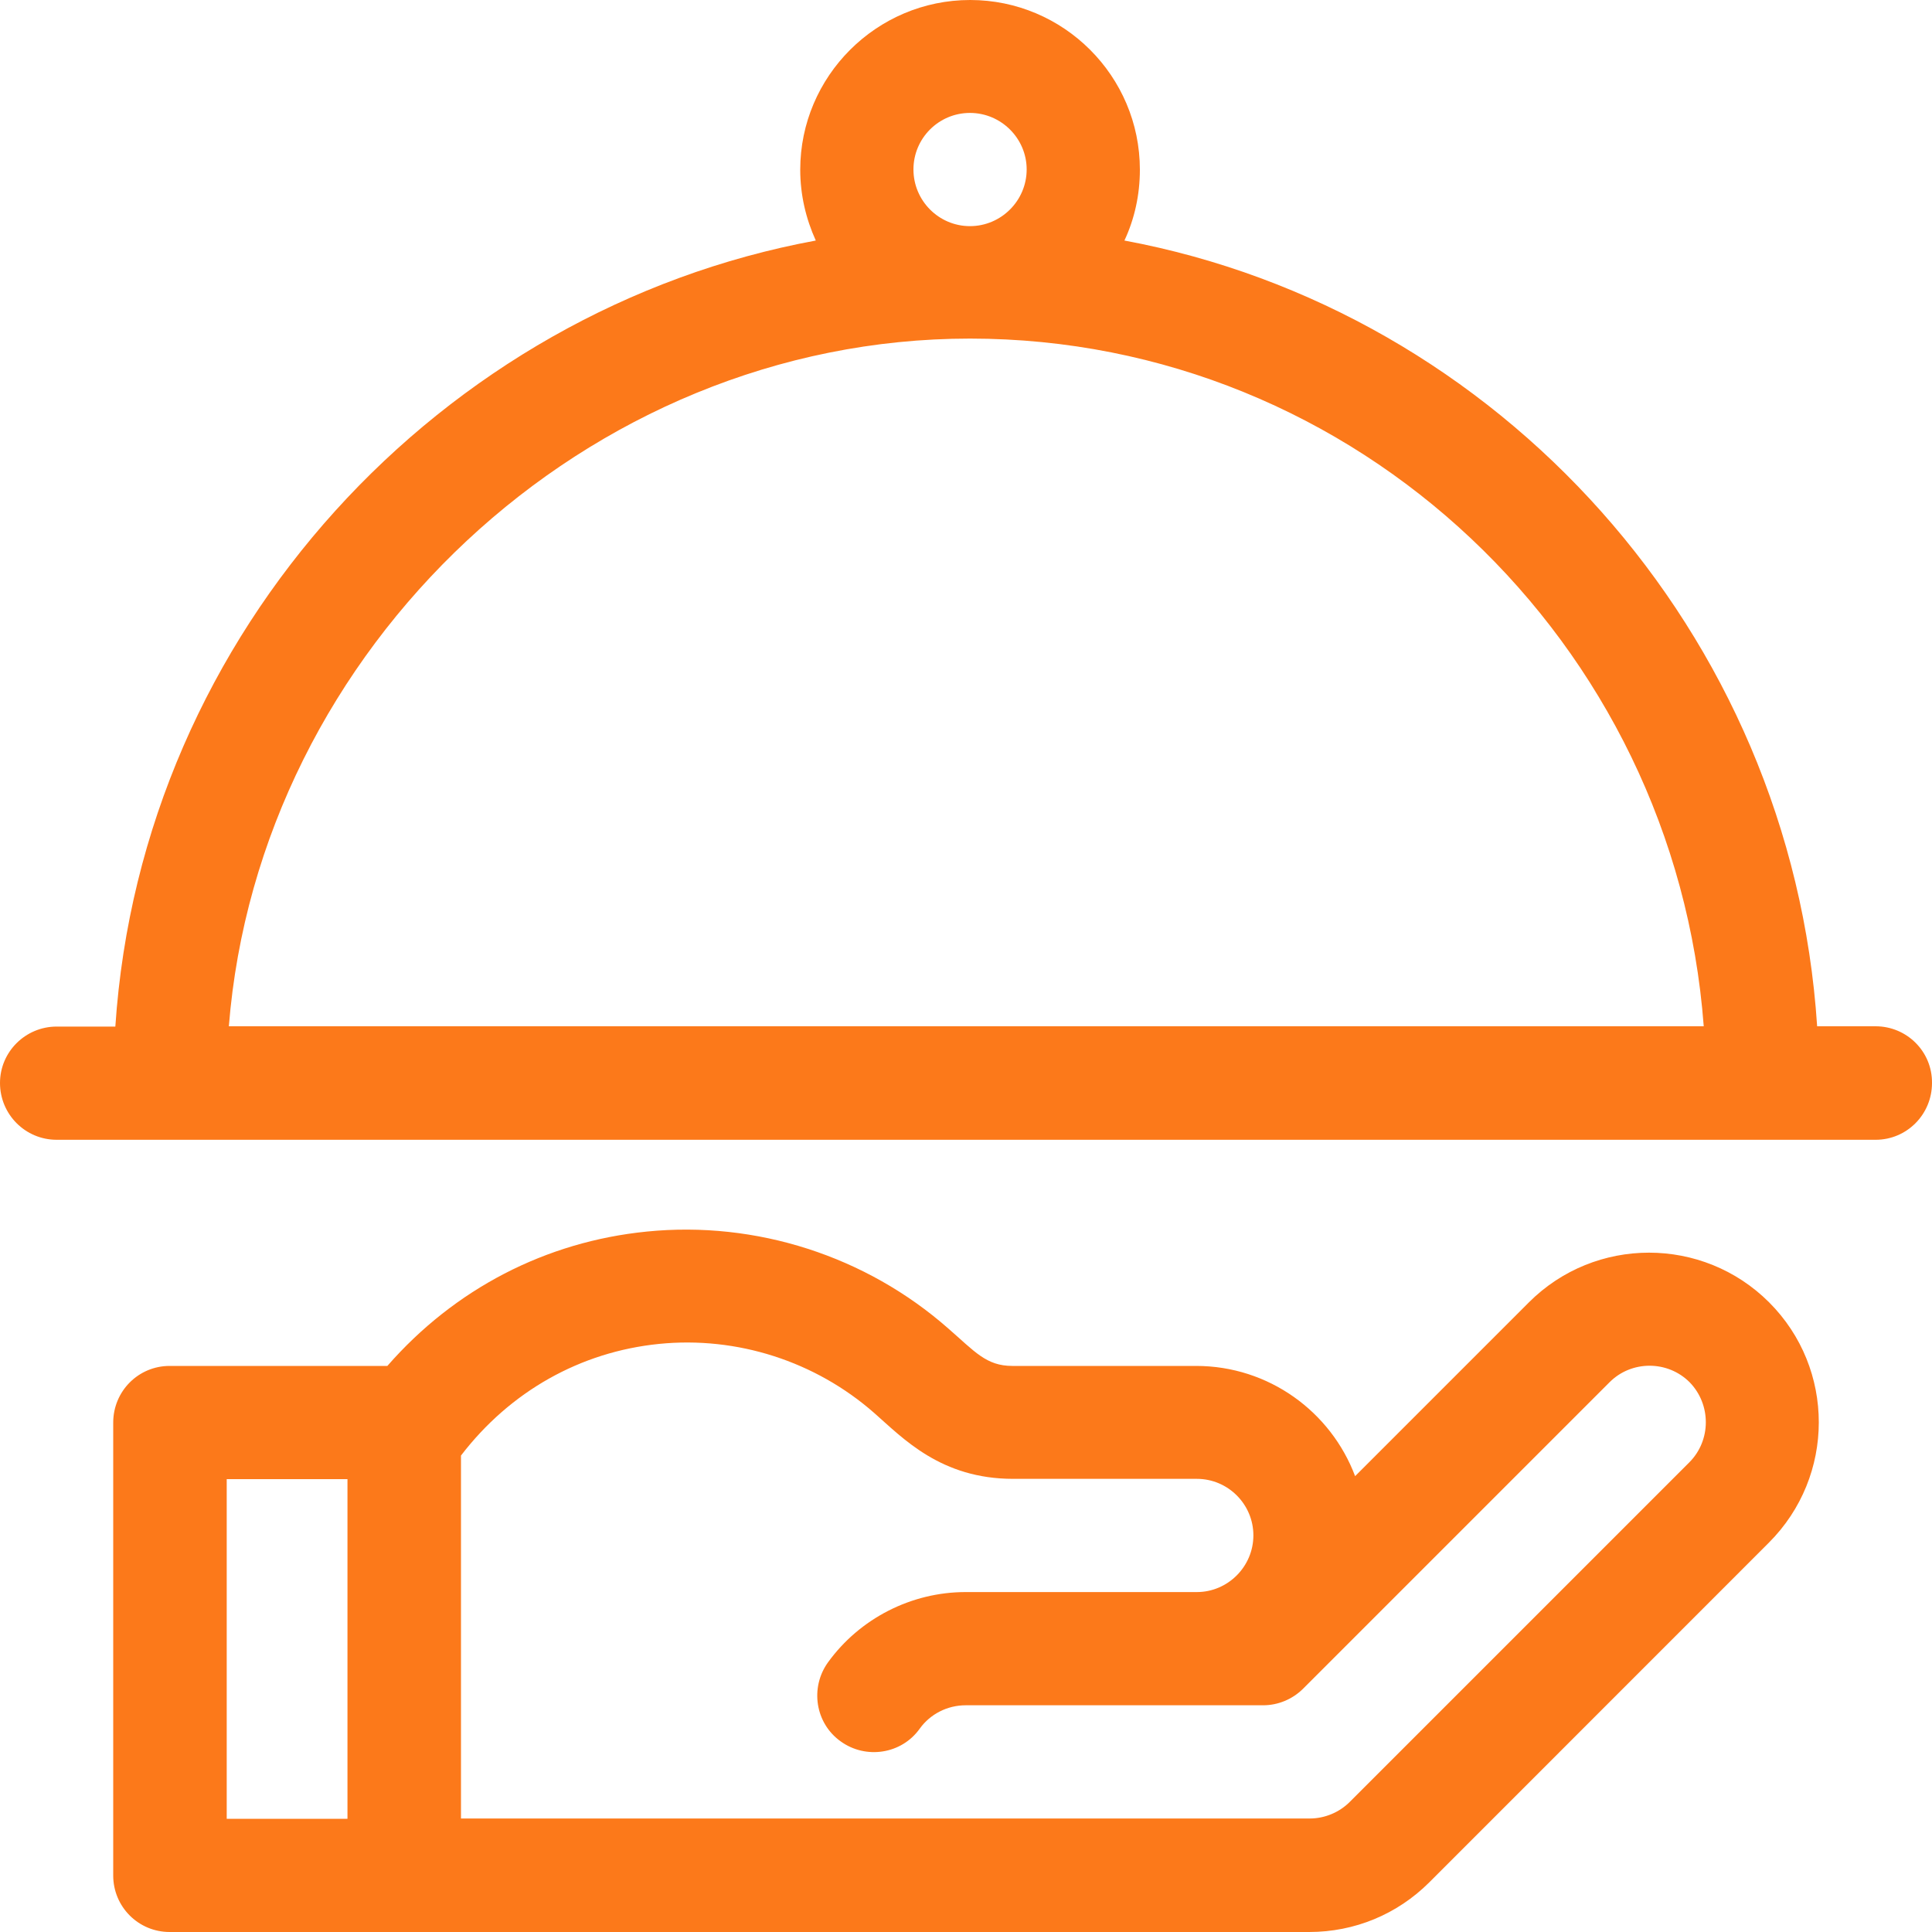
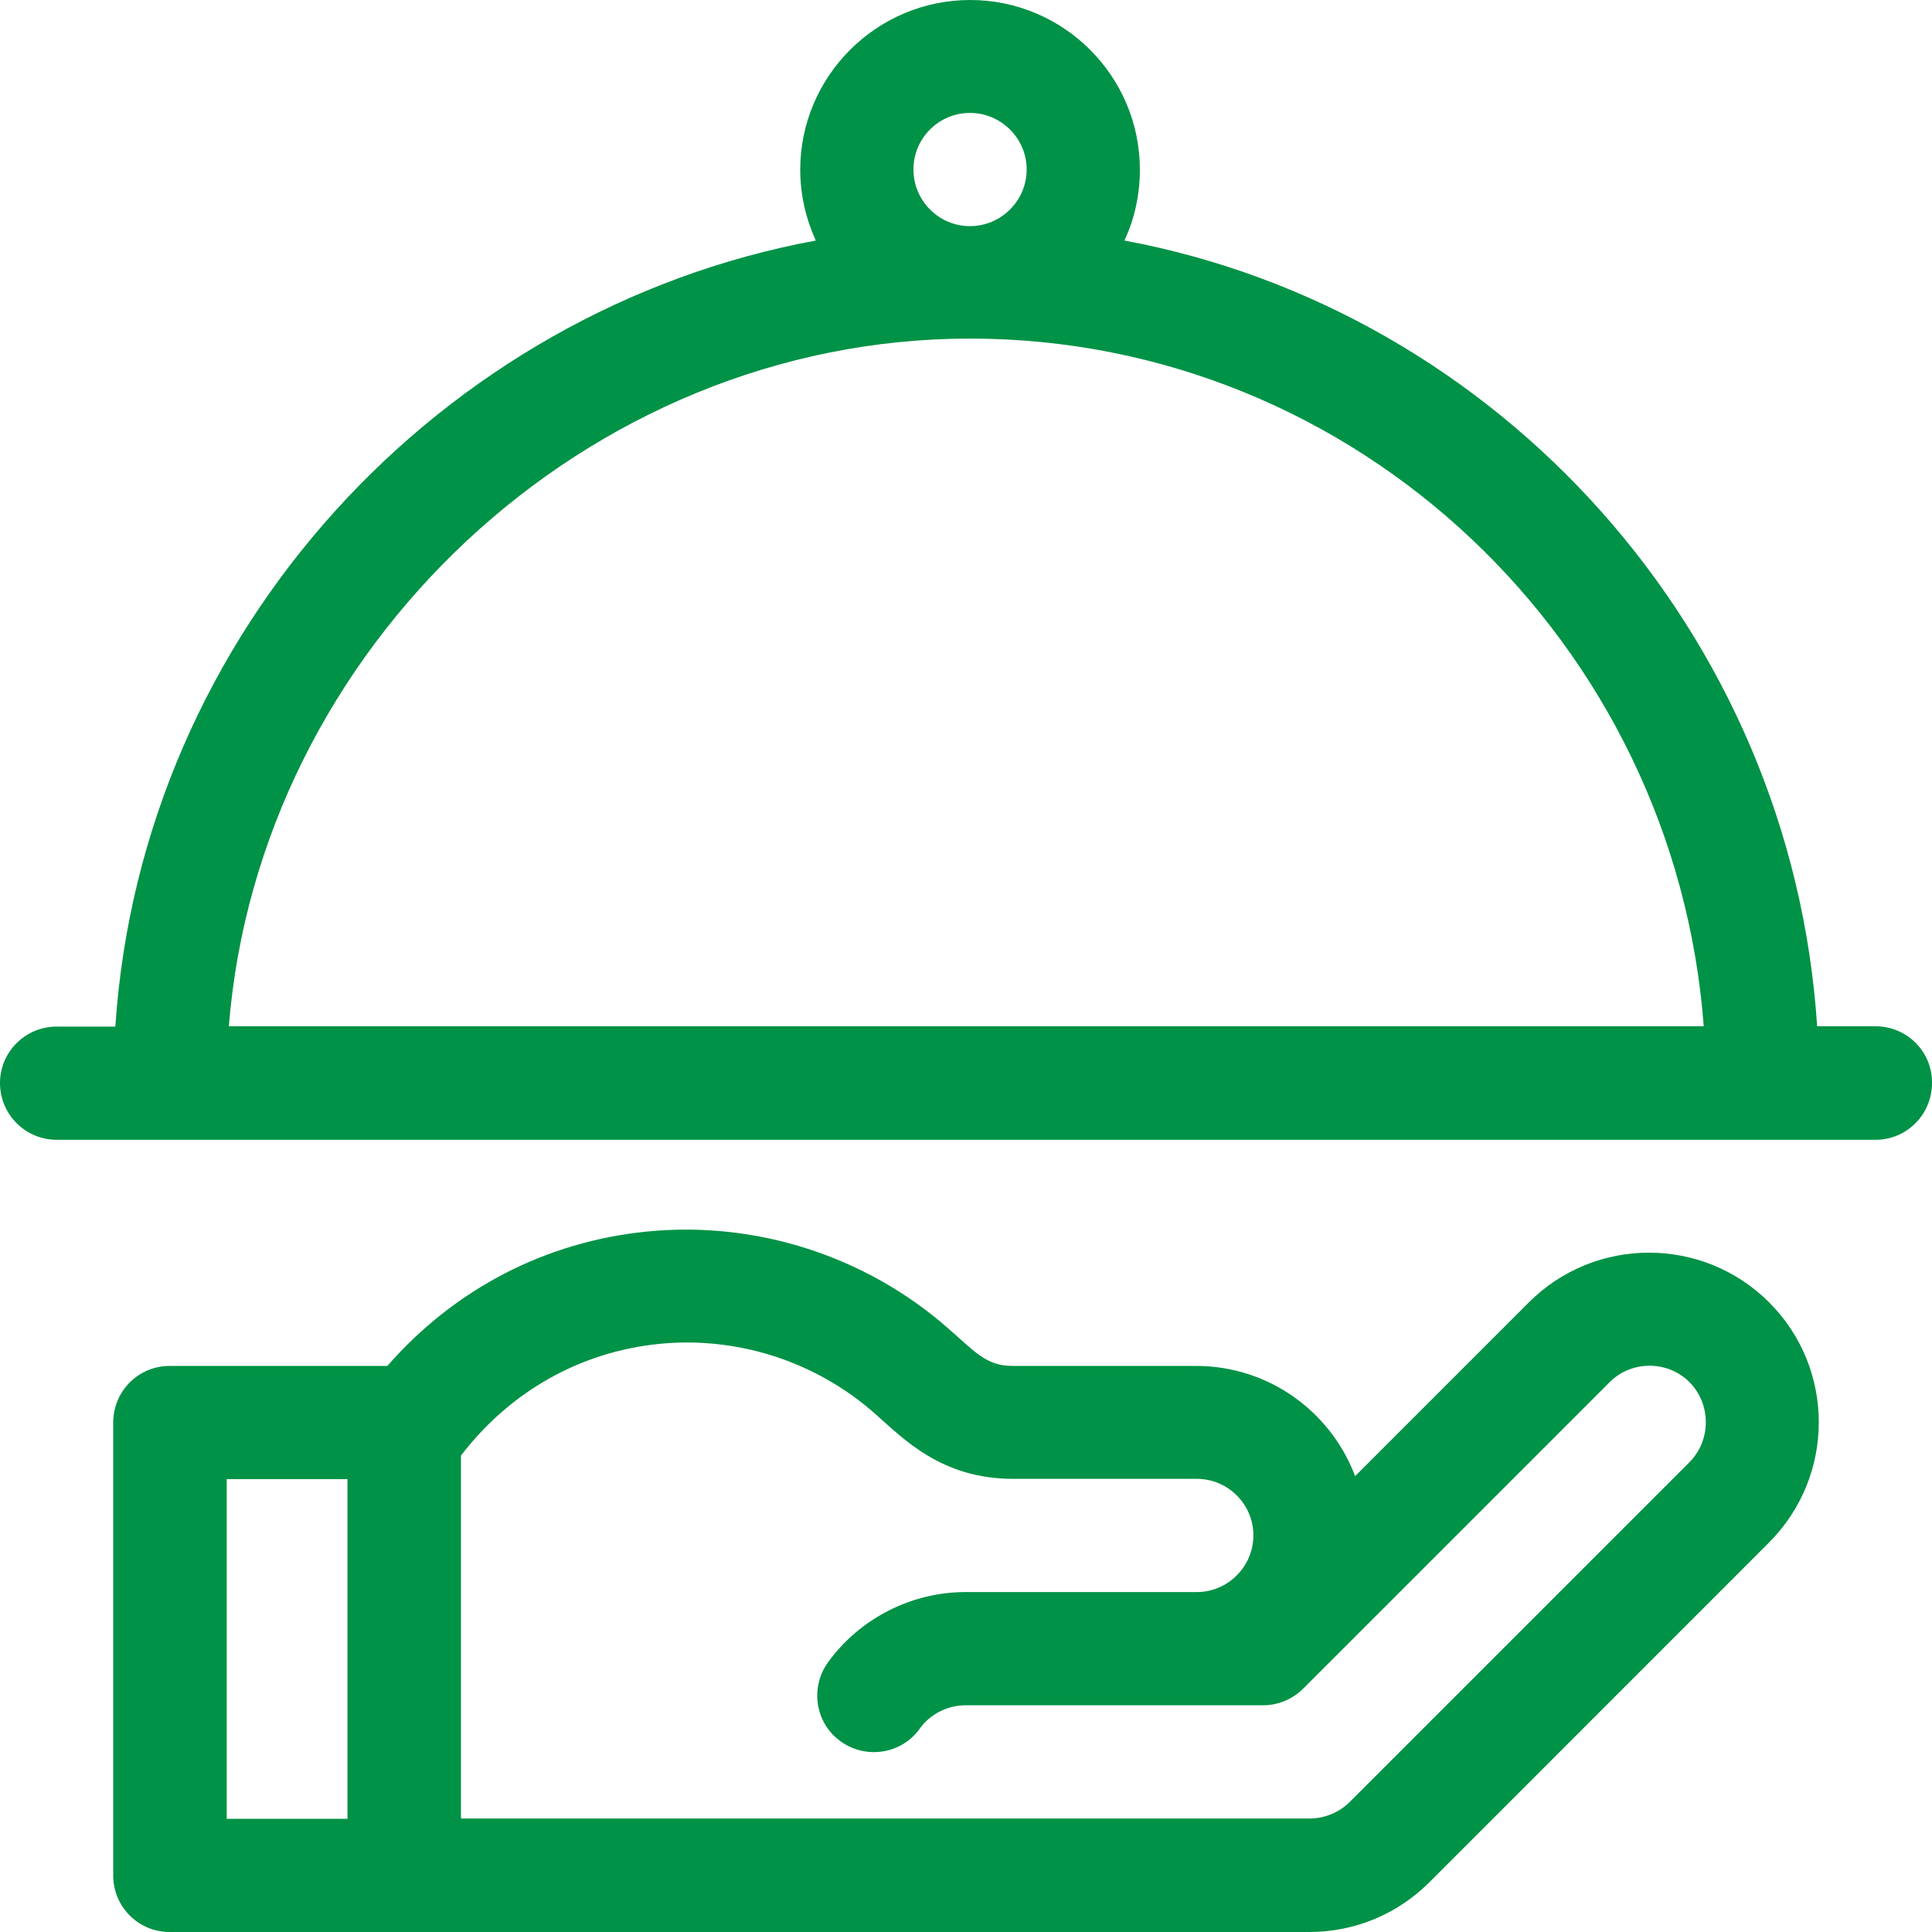
<svg xmlns="http://www.w3.org/2000/svg" width="20" height="20" viewBox="0 0 20 20" fill="none">
-   <path d="M18.314 13.482C17.628 12.796 16.513 12.796 15.827 13.482L14.028 15.281C13.778 14.615 13.135 14.14 12.382 14.14H10.479C10.209 14.14 10.091 13.991 9.816 13.752C8.964 13.002 7.826 12.636 6.697 12.749C5.648 12.853 4.704 13.345 4.01 14.14H1.756C1.433 14.14 1.172 14.401 1.172 14.727V19.415C1.172 19.739 1.433 20 1.756 20C2.248 20 13.059 20 13.553 20C14.023 20 14.464 19.817 14.796 19.486L18.311 15.97C19 15.281 19 14.168 18.314 13.482ZM3.597 18.828H2.347V15.312H3.597V18.828ZM17.488 15.138L13.972 18.654C13.863 18.763 13.711 18.825 13.559 18.825C13.368 18.825 4.96 18.825 4.772 18.825V15.068C5.28 14.404 6.008 13.994 6.823 13.912C7.63 13.831 8.442 14.092 9.052 14.629C9.349 14.89 9.74 15.309 10.488 15.309H12.39C12.713 15.309 12.975 15.573 12.975 15.894C12.975 16.217 12.71 16.481 12.39 16.481H9.996C9.434 16.481 8.9 16.754 8.571 17.209C8.383 17.471 8.439 17.839 8.703 18.027C8.964 18.215 9.333 18.159 9.521 17.895C9.63 17.743 9.808 17.653 9.996 17.653C10.623 17.653 12.438 17.653 13.076 17.653C13.23 17.653 13.379 17.591 13.489 17.482L16.662 14.309C16.889 14.081 17.263 14.081 17.491 14.309C17.715 14.539 17.715 14.91 17.488 15.138Z" fill="#FC791A" />
-   <path d="M19.416 10.624H18.811C18.544 6.54 15.509 3.21 11.64 2.49C11.744 2.268 11.8 2.018 11.8 1.757C11.8 0.787 11.01 0 10.043 0C9.074 0 8.284 0.79 8.284 1.757C8.284 2.018 8.343 2.265 8.445 2.49C4.575 3.204 1.467 6.526 1.194 10.627H0.587C0.264 10.627 0 10.888 0 11.211C0 11.535 0.261 11.799 0.587 11.799H19.416C19.739 11.799 20 11.537 20 11.211C20.003 10.885 19.739 10.624 19.416 10.624ZM10.041 1.169C10.364 1.169 10.628 1.433 10.628 1.754C10.628 2.077 10.364 2.341 10.041 2.341C9.718 2.341 9.456 2.077 9.456 1.754C9.456 1.431 9.718 1.169 10.041 1.169ZM2.369 10.624C2.681 6.714 6.067 3.505 10.041 3.505C14.045 3.505 17.339 6.653 17.637 10.624H2.369Z" fill="#FC791A" />
+   <path d="M18.314 13.482C17.628 12.796 16.513 12.796 15.827 13.482L14.028 15.281C13.778 14.615 13.135 14.14 12.382 14.14H10.479C10.209 14.14 10.091 13.991 9.816 13.752C8.964 13.002 7.826 12.636 6.697 12.749C5.648 12.853 4.704 13.345 4.01 14.14H1.756C1.433 14.14 1.172 14.401 1.172 14.727V19.415C1.172 19.739 1.433 20 1.756 20C2.248 20 13.059 20 13.553 20C14.023 20 14.464 19.817 14.796 19.486L18.311 15.97C19 15.281 19 14.168 18.314 13.482ZM3.597 18.828H2.347V15.312H3.597V18.828ZM17.488 15.138L13.972 18.654C13.863 18.763 13.711 18.825 13.559 18.825C13.368 18.825 4.96 18.825 4.772 18.825V15.068C5.28 14.404 6.008 13.994 6.823 13.912C7.63 13.831 8.442 14.092 9.052 14.629C9.349 14.89 9.74 15.309 10.488 15.309H12.39C12.713 15.309 12.975 15.573 12.975 15.894C12.975 16.217 12.71 16.481 12.39 16.481H9.996C9.434 16.481 8.9 16.754 8.571 17.209C8.383 17.471 8.439 17.839 8.703 18.027C8.964 18.215 9.333 18.159 9.521 17.895C9.63 17.743 9.808 17.653 9.996 17.653C10.623 17.653 12.438 17.653 13.076 17.653C13.23 17.653 13.379 17.591 13.489 17.482L16.662 14.309C16.889 14.081 17.263 14.081 17.491 14.309C17.715 14.539 17.715 14.91 17.488 15.138Z" fill="#009246" />
+   <path d="M19.416 10.624H18.811C18.544 6.54 15.509 3.21 11.64 2.49C11.744 2.268 11.8 2.018 11.8 1.757C11.8 0.787 11.01 0 10.043 0C9.074 0 8.284 0.79 8.284 1.757C8.284 2.018 8.343 2.265 8.445 2.49C4.575 3.204 1.467 6.526 1.194 10.627H0.587C0.264 10.627 0 10.888 0 11.211C0 11.535 0.261 11.799 0.587 11.799H19.416C19.739 11.799 20 11.537 20 11.211C20.003 10.885 19.739 10.624 19.416 10.624ZM10.041 1.169C10.364 1.169 10.628 1.433 10.628 1.754C10.628 2.077 10.364 2.341 10.041 2.341C9.718 2.341 9.456 2.077 9.456 1.754C9.456 1.431 9.718 1.169 10.041 1.169ZM2.369 10.624C2.681 6.714 6.067 3.505 10.041 3.505C14.045 3.505 17.339 6.653 17.637 10.624H2.369Z" fill="#009246" />
</svg>
